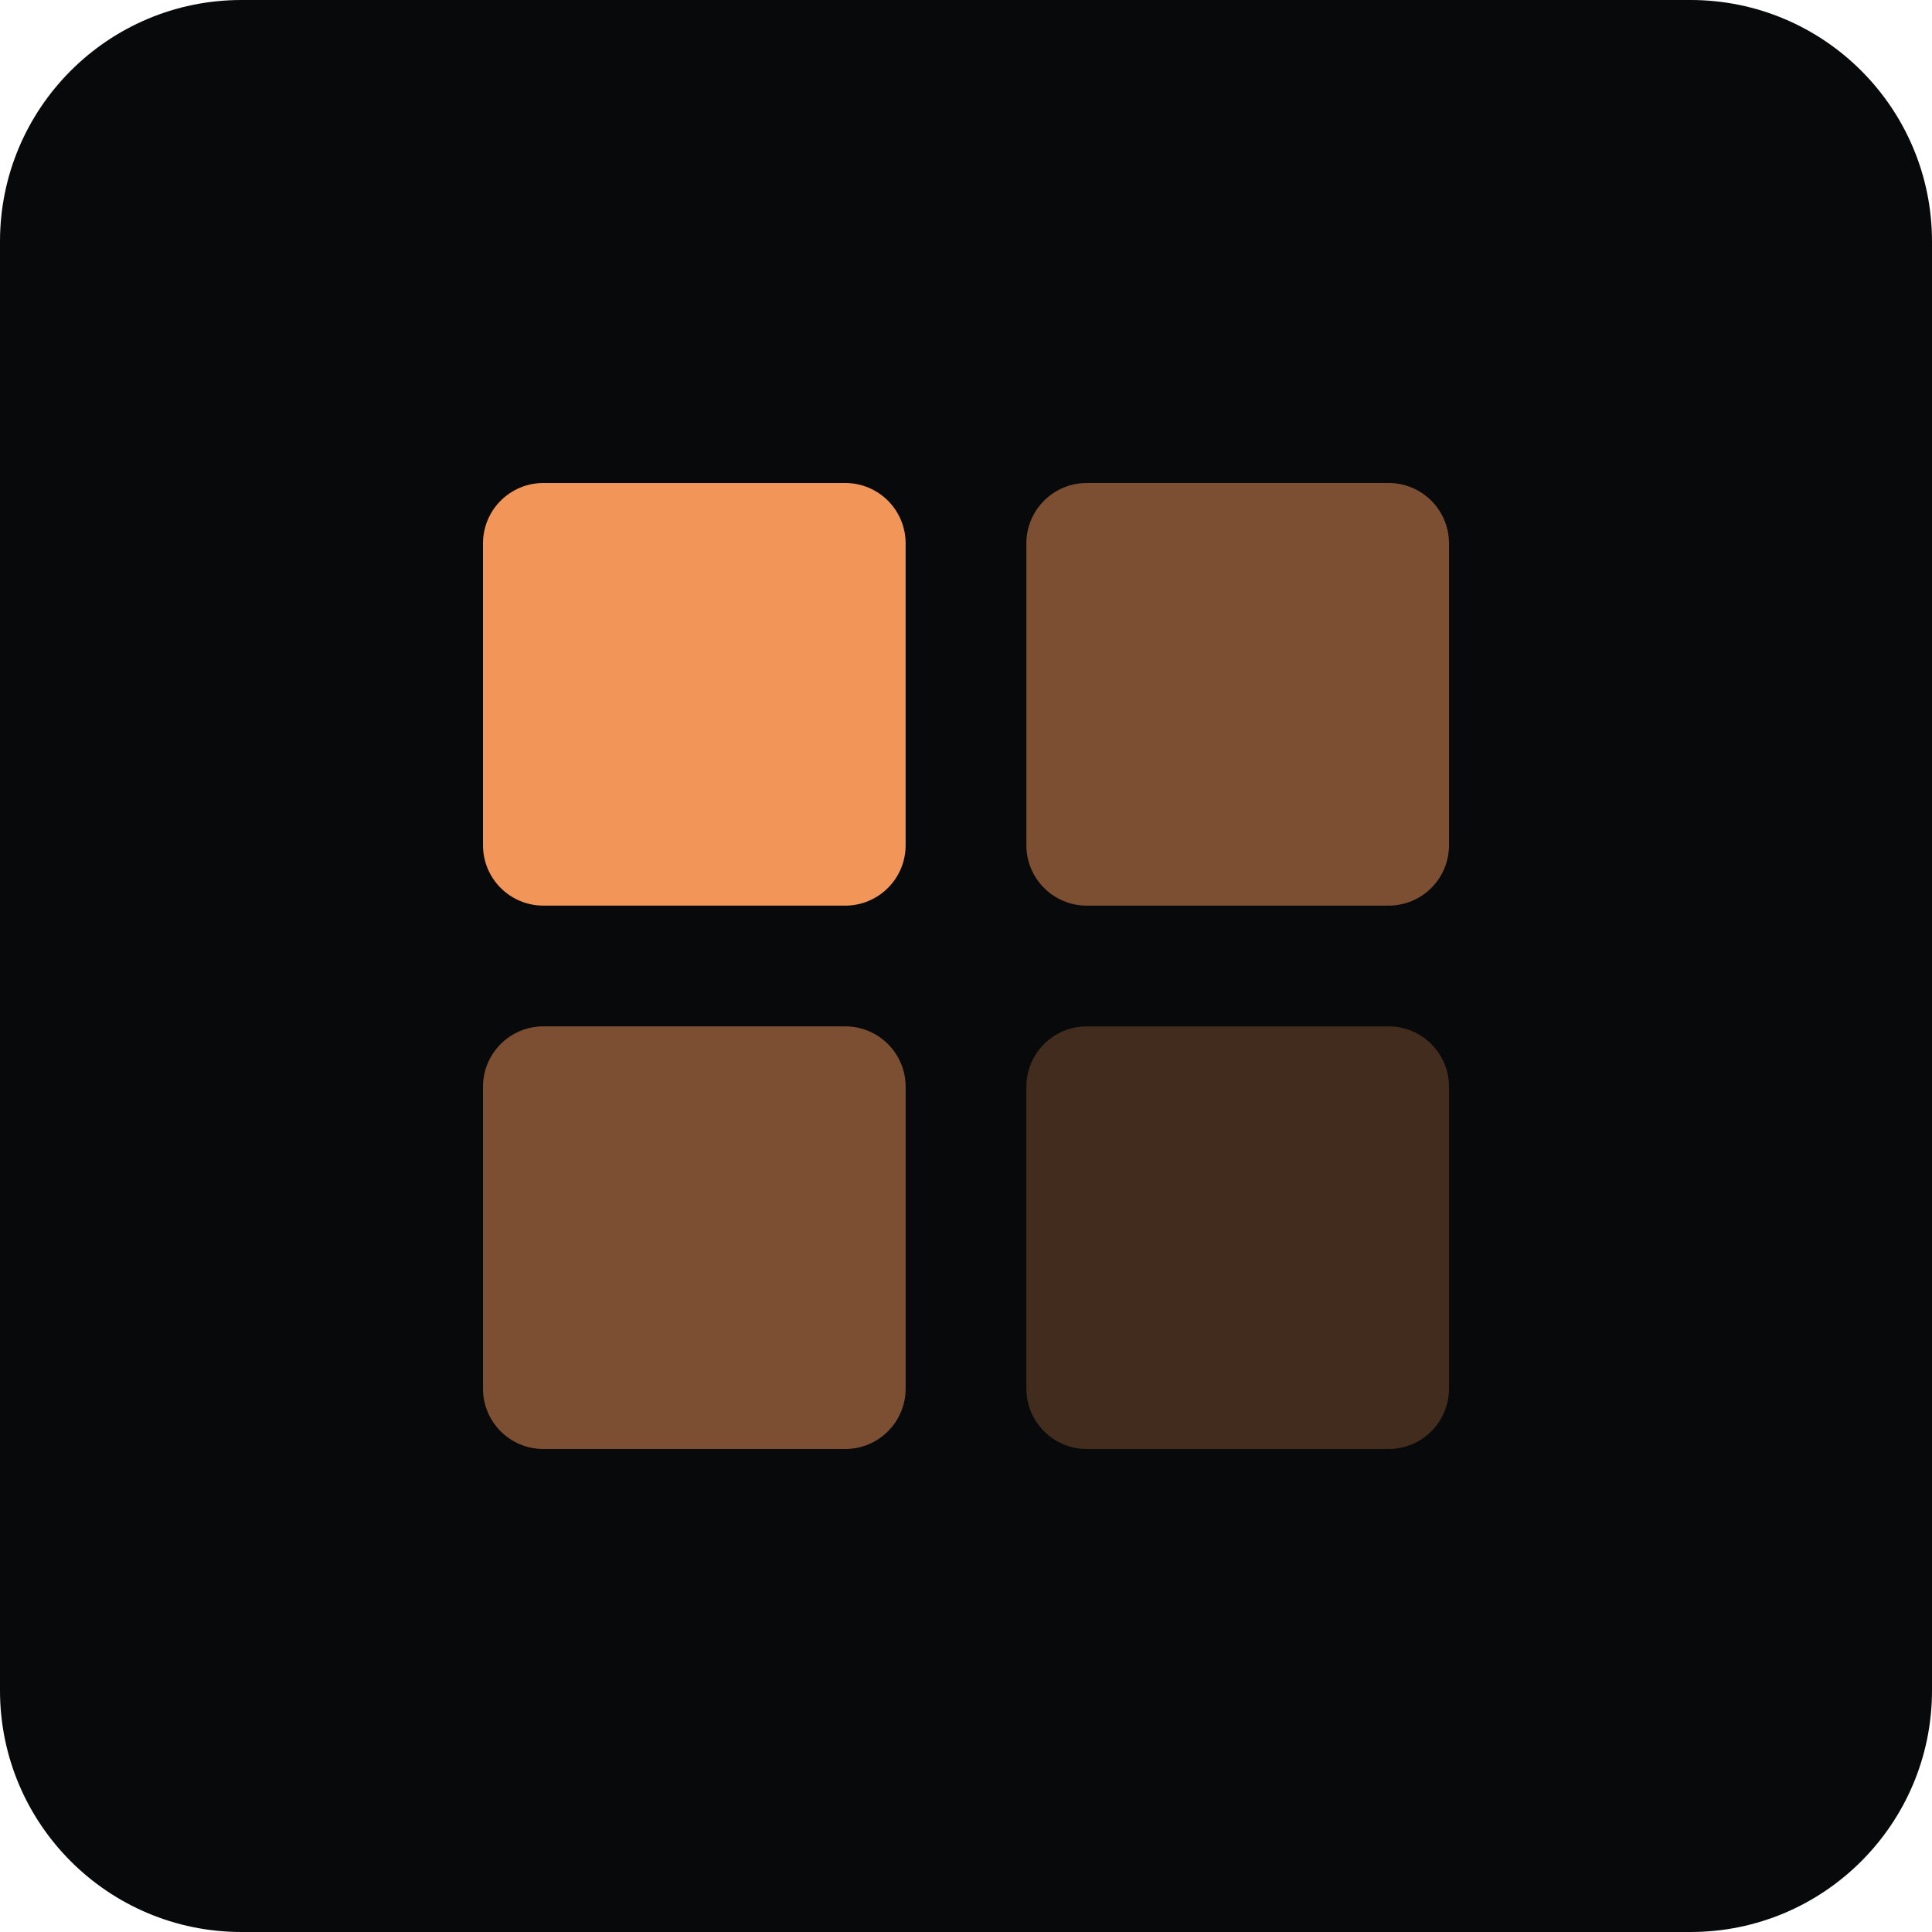
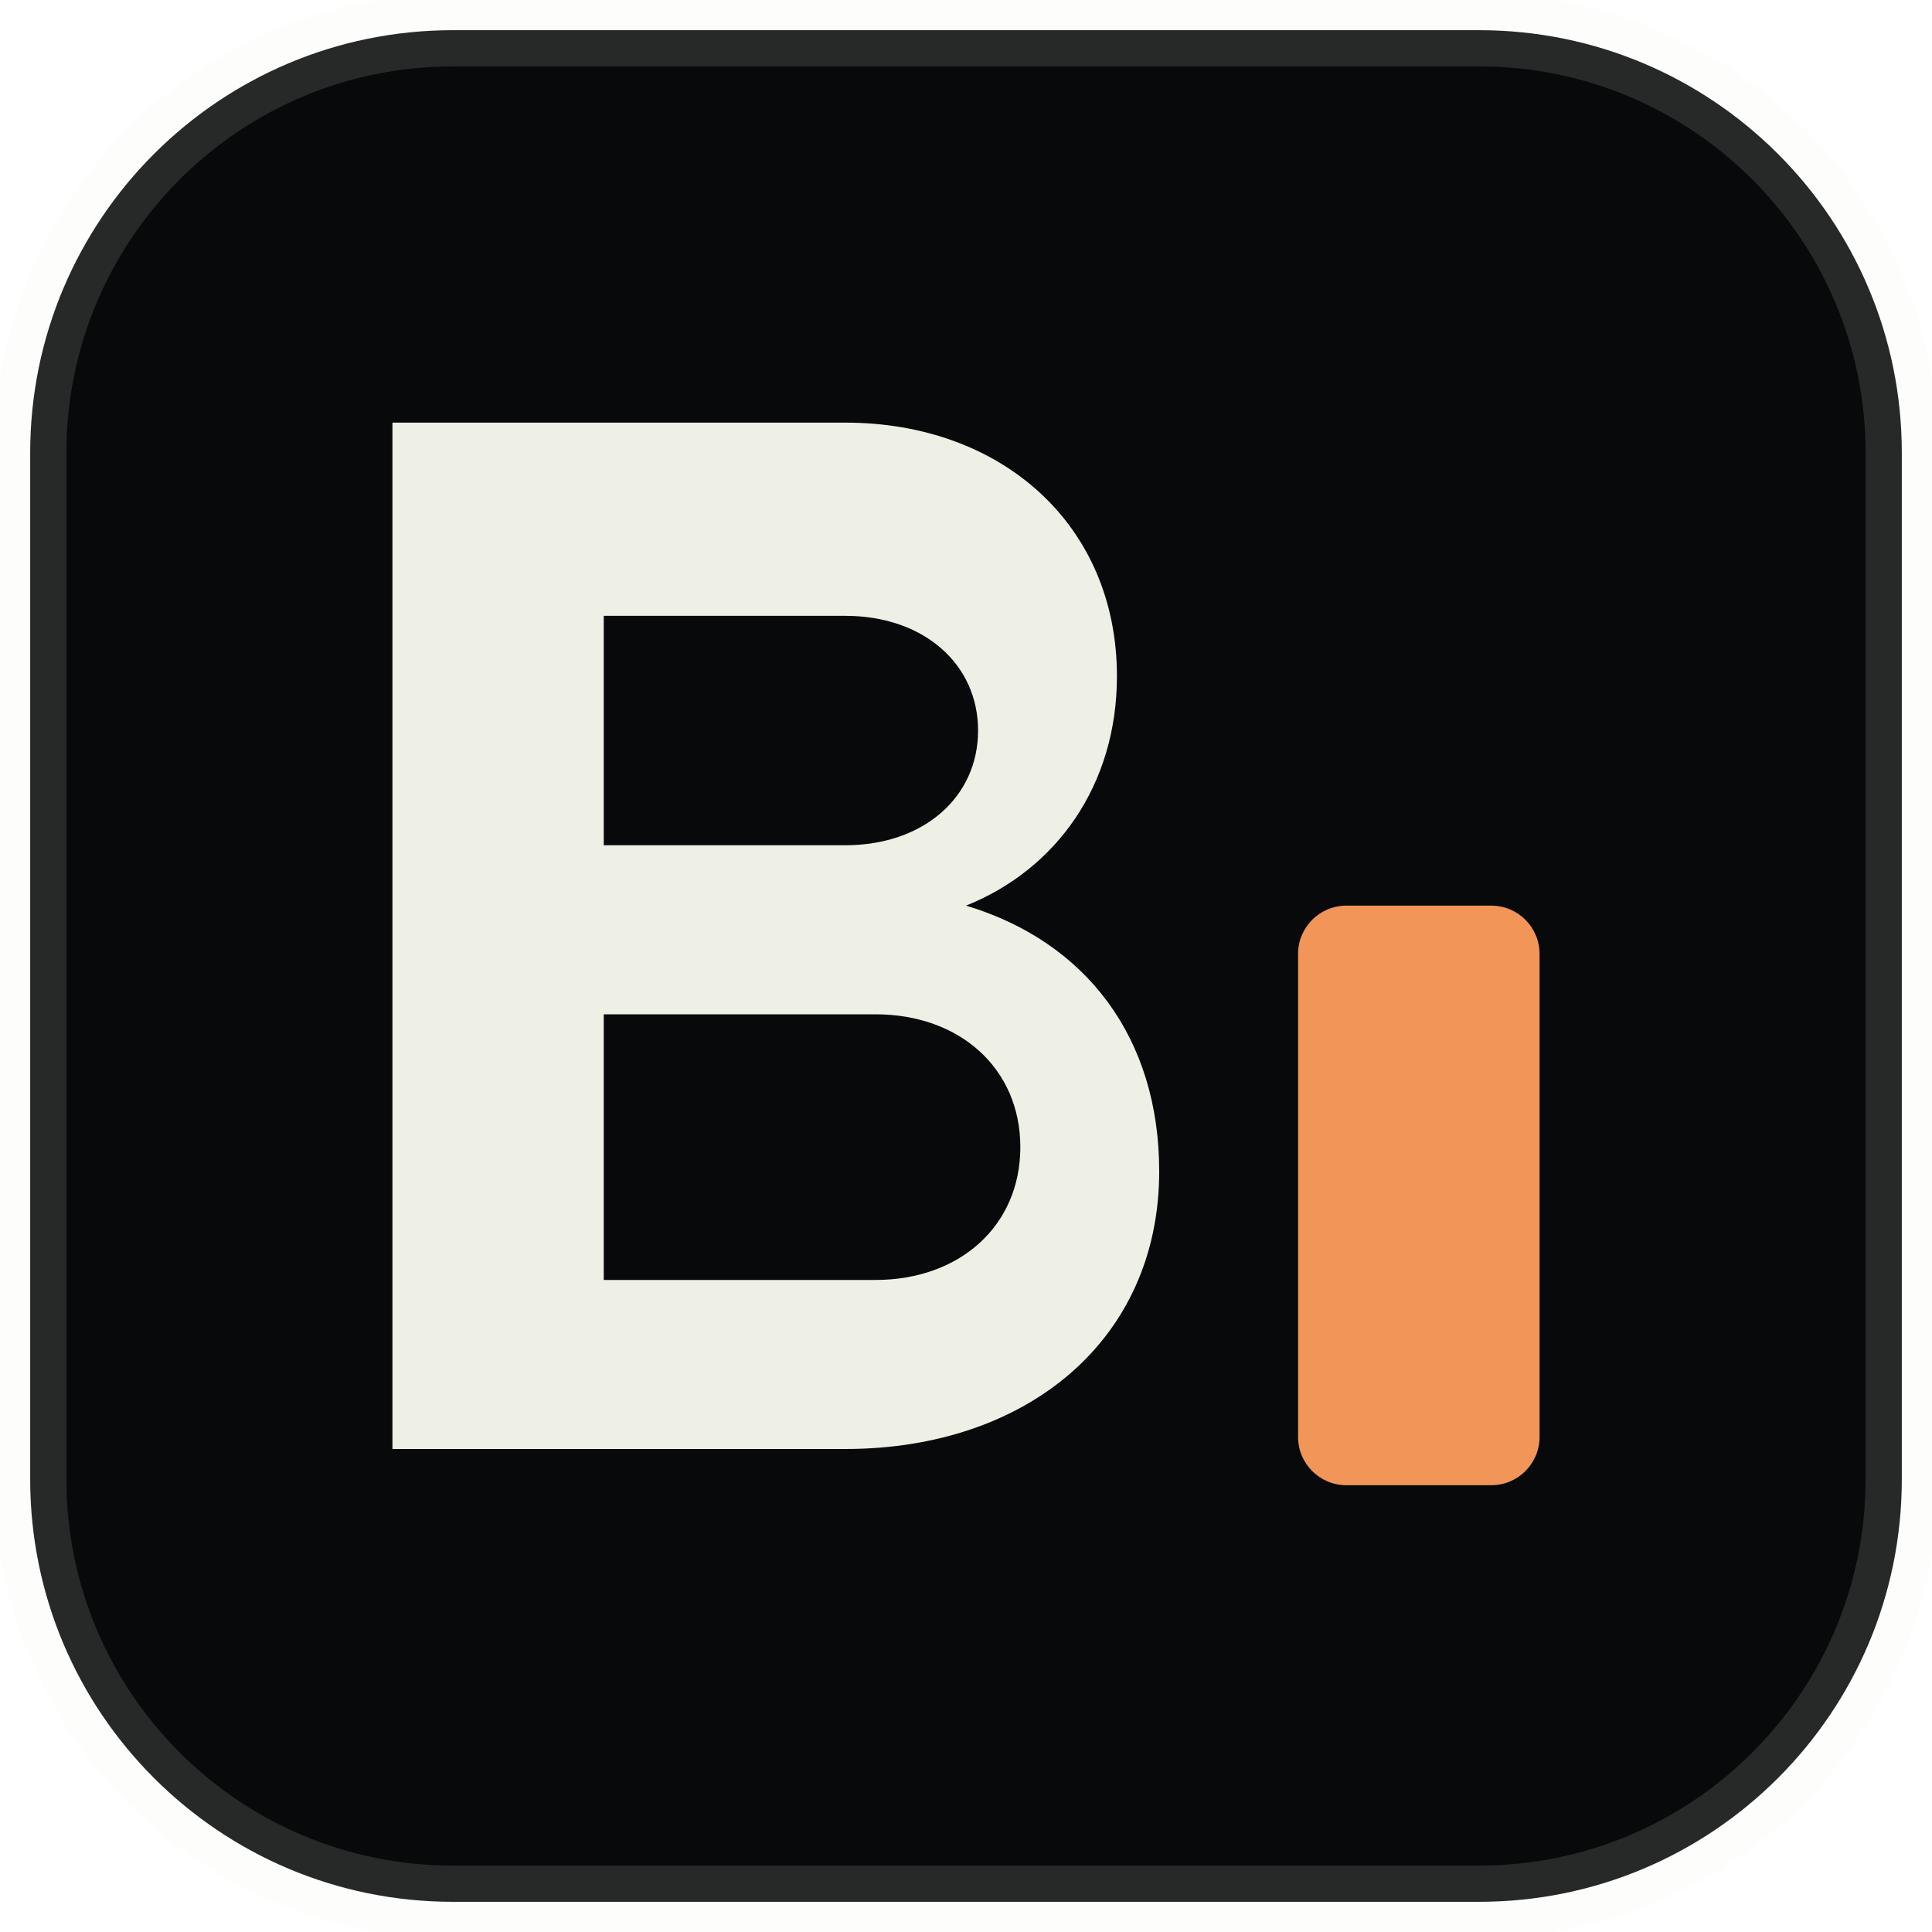
<svg xmlns="http://www.w3.org/2000/svg" viewBox="0 0 32 32" fill="none">
-   <rect width="32" height="32" rx="4" fill="#07090a" />
-   <rect x="8" y="8" width="7" height="7" rx="1" fill="#F29559" />
-   <rect x="17" y="8" width="7" height="7" rx="1" fill="#F29559" opacity="0.5" />
-   <rect x="8" y="17" width="7" height="7" rx="1" fill="#F29559" opacity="0.5" />
-   <rect x="17" y="17" width="7" height="7" rx="1" fill="#F29559" opacity="0.25" />
+   <style>
+     .bg { fill: #07090a; stroke: rgba(238, 240, 230, 0.14); }
+     .fg { fill: #eef0e6; }
+     .accent { fill: #F29559; }
+     @media (prefers-color-scheme: light) {
+       .bg { fill: #f4f5ee; stroke: rgba(7, 9, 10, 0.12); }
+       .fg { fill: #07090a; }
+       .accent { fill: #d65d1a; }
+     }
+   </style>
+   <rect class="bg" x="0.5" y="0.5" width="31" height="31" rx="7" stroke-width="1.2" />
+   <path class="fg" fill-rule="evenodd" d="M6.5 7h7.5c2.6 0 4.5 1.7 4.5 4.2 0 1.8-1 3.2-2.5 3.8 2 .6 3.2 2.2 3.2 4.4 0 2.8-2.2 4.6-5.2 4.6H6.5V7zm3.5 3.2v3.8h4c1.3 0 2.2-.8 2.2-1.9s-.9-1.9-2.2-1.9H10zm0 6.6v4.4h4.5c1.4 0 2.4-.9 2.4-2.2s-1-2.2-2.4-2.2H10z" />
+   <rect class="accent" x="21.5" y="15" width="4" height="9.6" rx="0.8" />
</svg>
